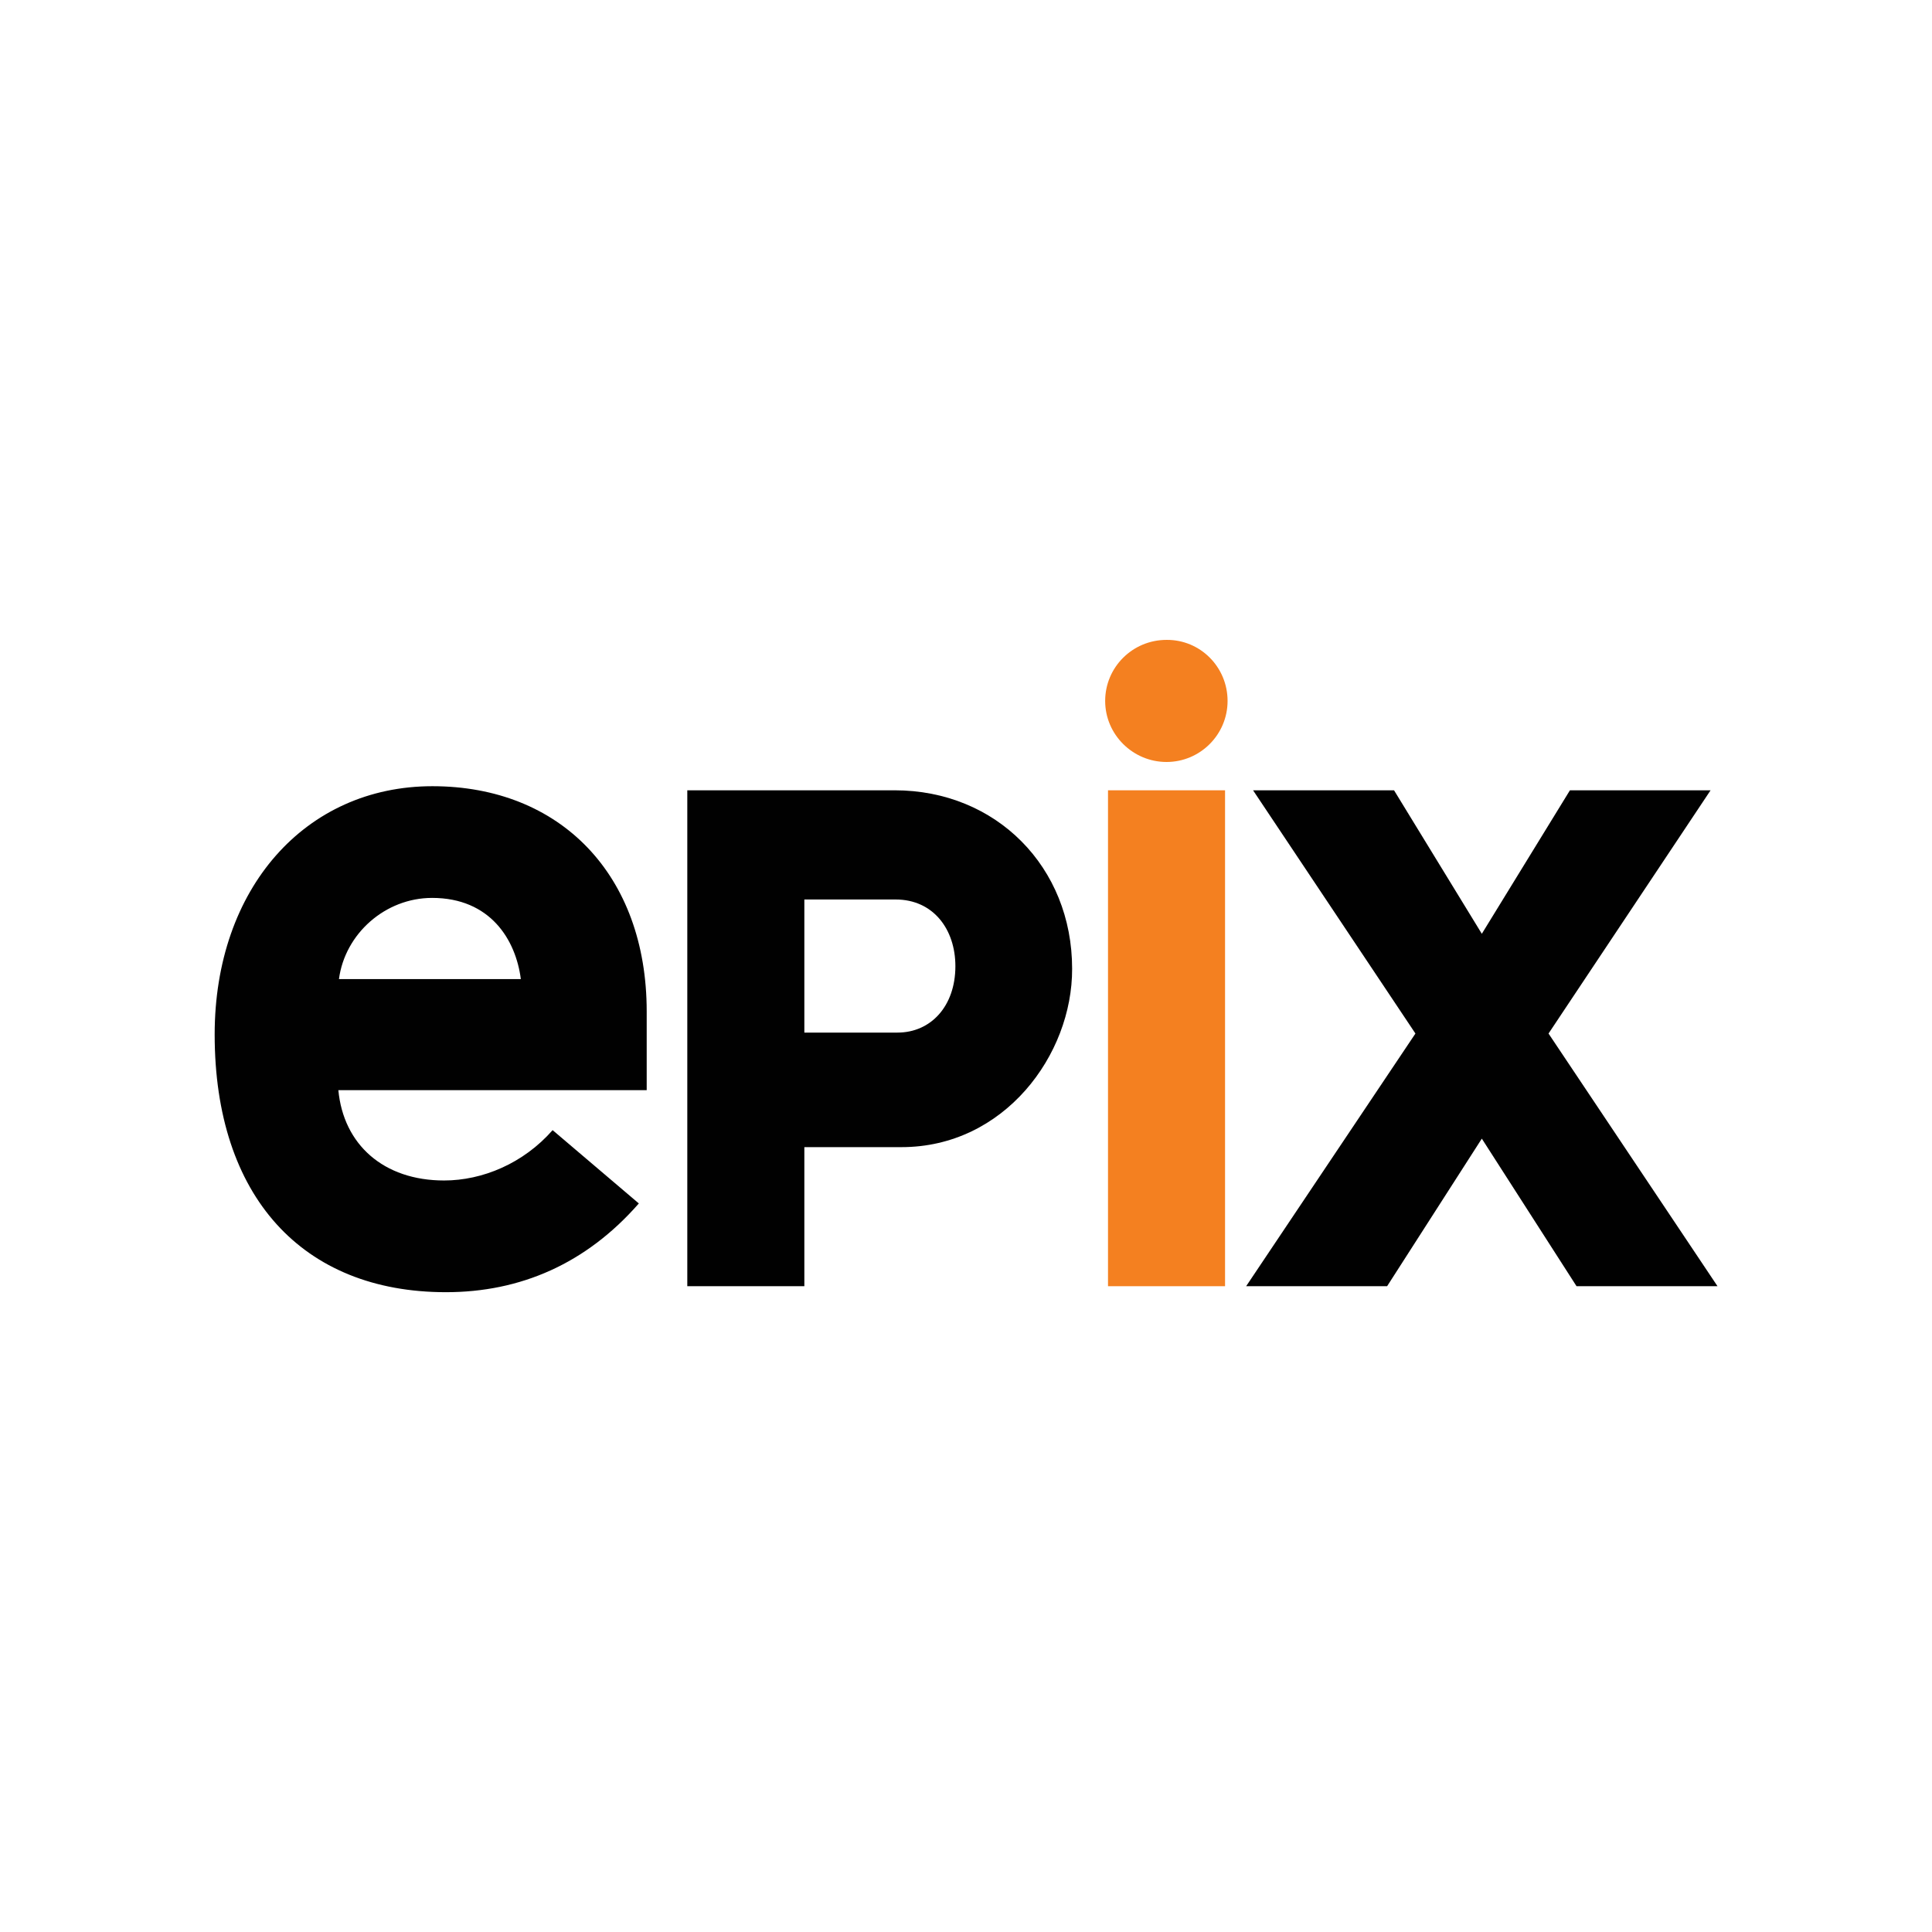
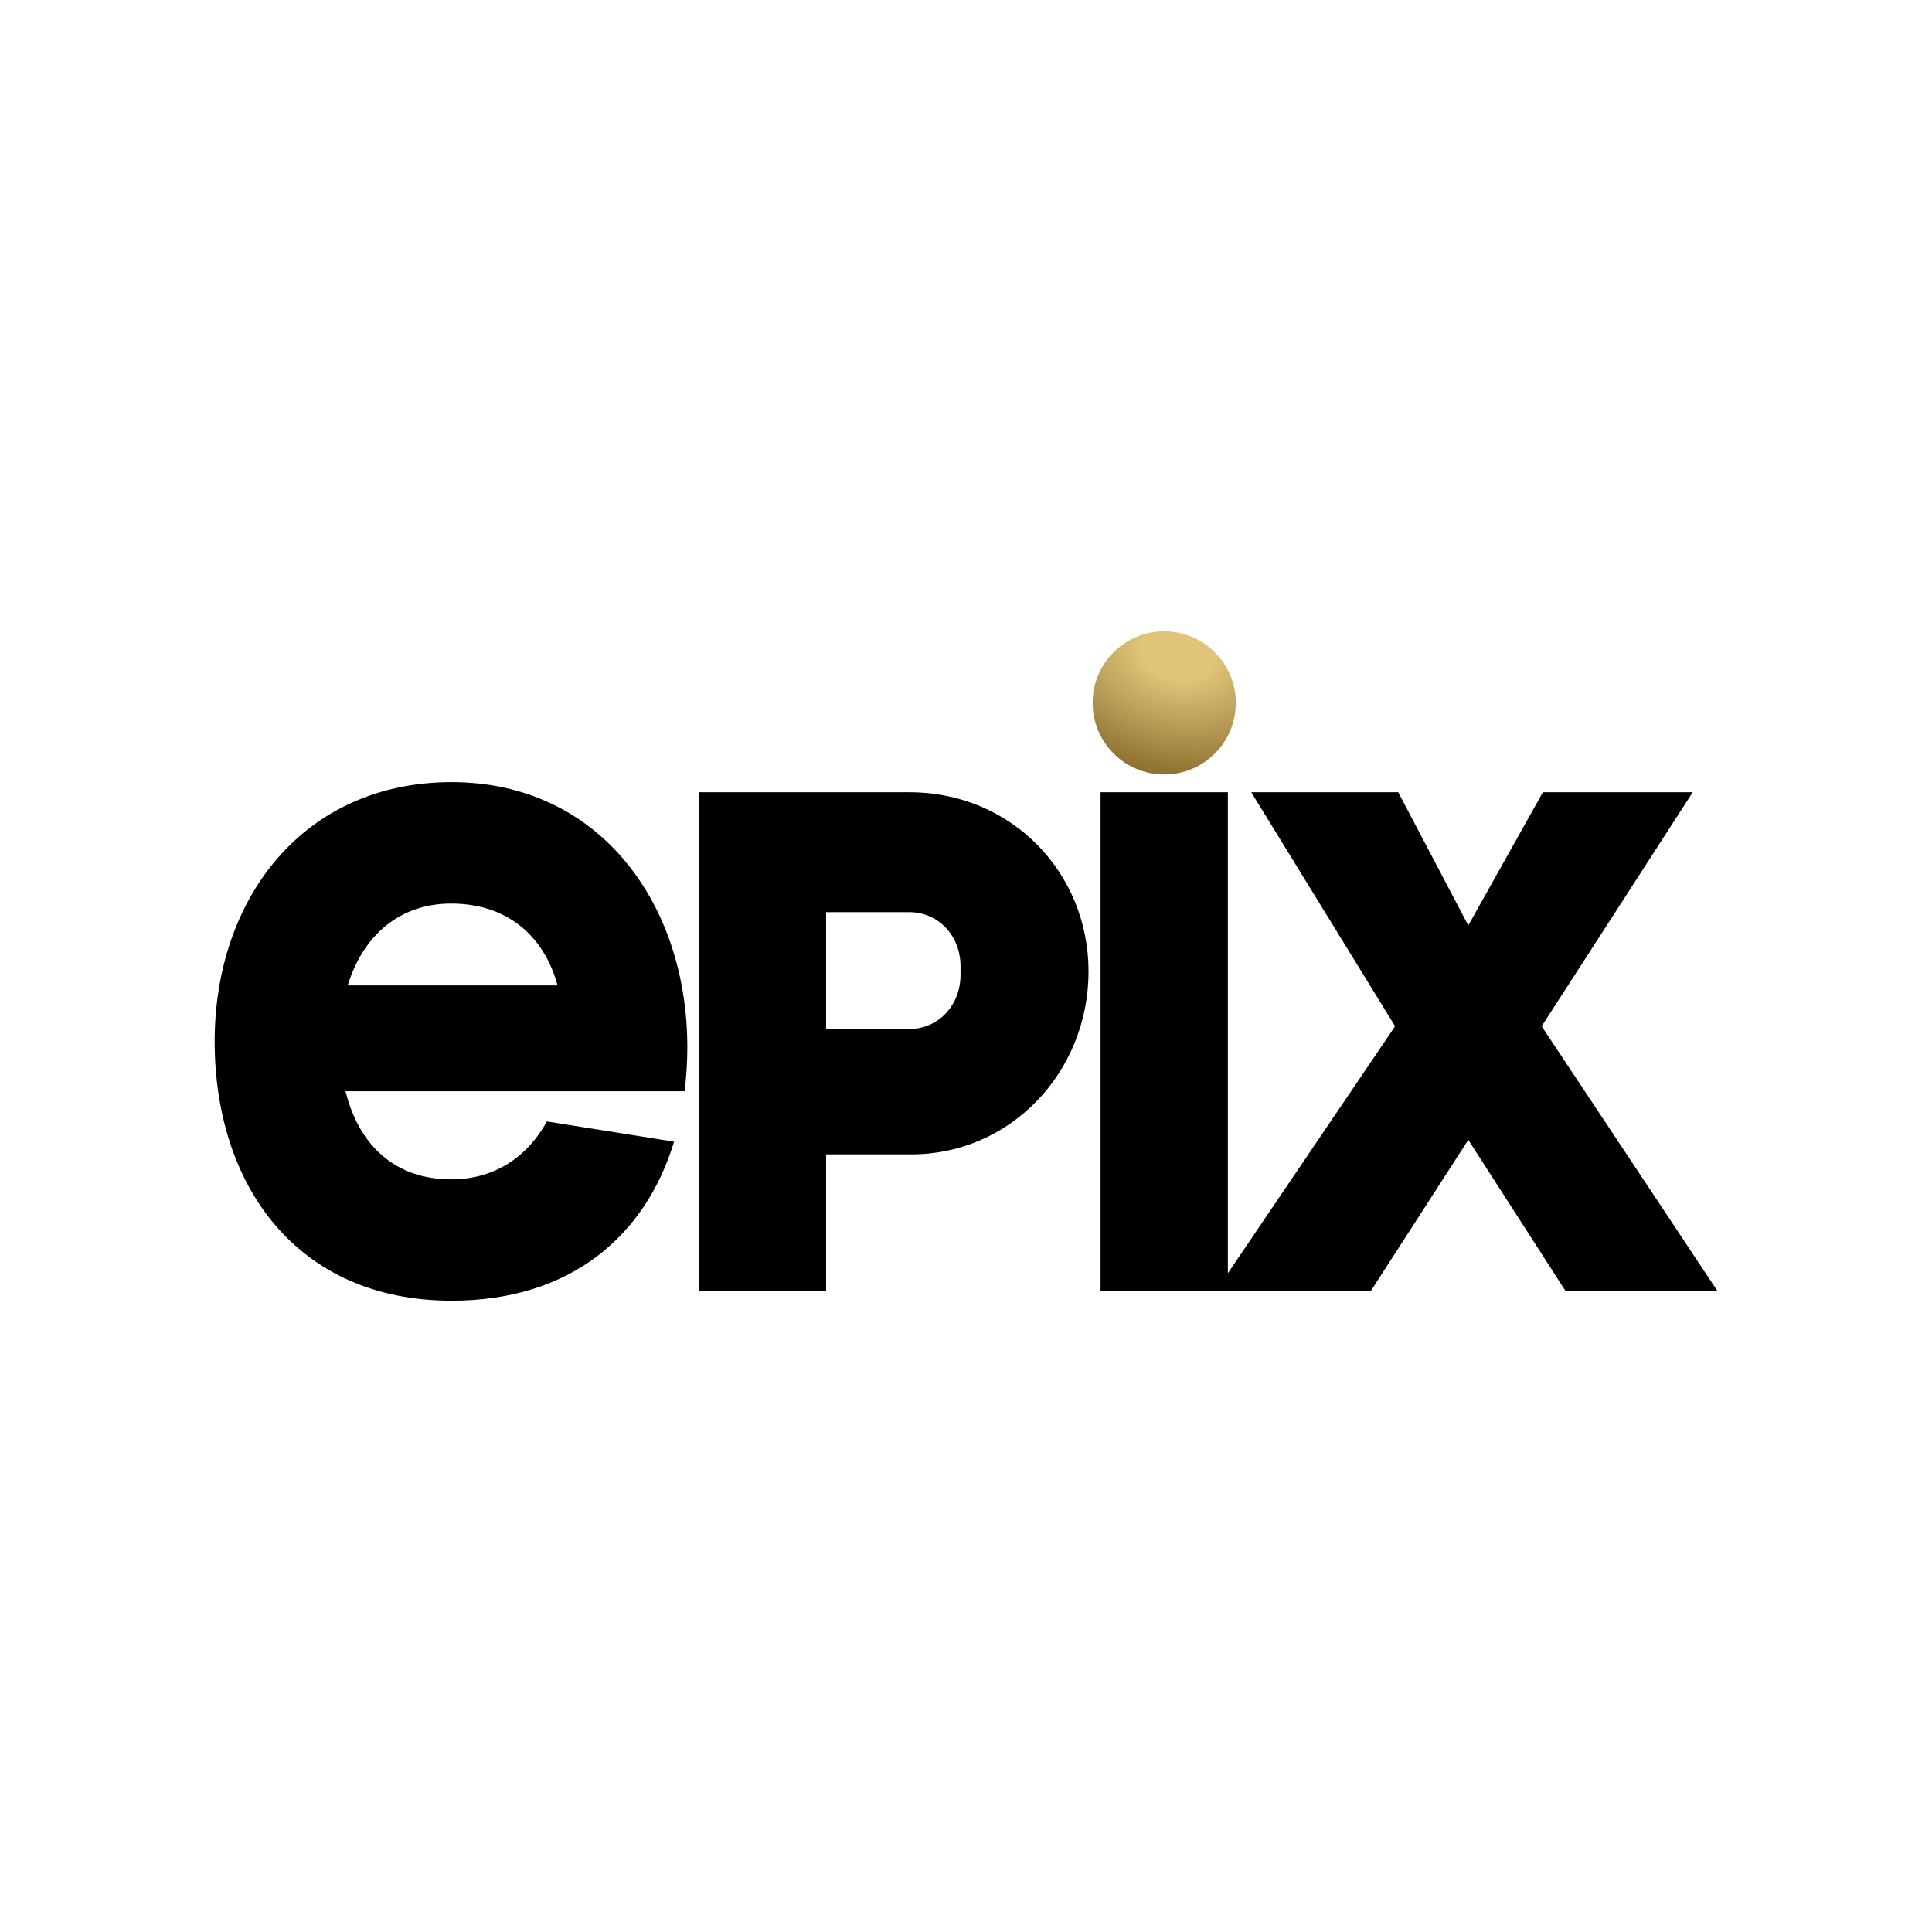
- <svg xmlns="http://www.w3.org/2000/svg" viewBox="0 0 360 360" width="360" height="360" role="img" aria-label="epix (primary)">
+ <svg xmlns="http://www.w3.org/2000/svg" xmlns:xlink="http://www.w3.org/1999/xlink" viewBox="0 0 360 360" width="360" height="360" role="img" aria-label="epix (primary)">
  <rect width="360" height="360" fill="#FFFFFF" />
-   <g transform="translate(40 119.2333) scale(0.2883)">
-     <g data-rescale-wrap="1" transform="translate(0 -0.000227)">
-       <defs id="defs19" />
-       <g id="g3" transform="translate(0,-2.6367188e-5)">
-         <path d="m 443.969,327.845 -62.843,0 0,89.891 -75.656,0 0,-320.521 134.025,0 c 65.688,0 114.703,49.623 114.703,115.313 0.205,55.727 -43.927,115.317 -110.229,115.317 m -3.864,-160.058 -58.979,0 0,86.029 60.2,0 c 21.558,0 37.42,-17.084 37.42,-42.913 0,-23.795 -14.235,-43.116 -38.641,-43.116" id="path5" style="fill:#010101" />
-         <polygon points="966.849,97.215 862.111,254.425 971.323,417.735 880.212,417.735 818.995,322.353 757.779,417.735 666.666,417.735 776.083,254.425 671.141,97.215 762.254,97.215 818.995,189.954 875.94,97.215 " id="polygon7" style="fill:#010101" />
-         <rect x="577.386" y="97.215" width="75.654" height="320.52" id="rect9" style="fill:#f48020" />
-         <path d="m 654.667,39.456 c 0,21.762 -17.693,39.455 -39.455,39.455 -21.761,0 -39.659,-17.693 -39.659,-39.455 0,-21.76 17.694,-39.454 39.659,-39.454 21.762,-0.204 39.455,17.49 39.455,39.454" id="path11" style="fill:#f48020" />
-         <path d="m 79.926,290.829 c 3.255,35.387 29.286,58.572 68.334,58.572 24.813,0 51.251,-10.982 70.166,-32.539 l 55.725,47.385 C 239.983,403.296 197.478,421.601 149.482,421.601 56.742,421.601 0,359.772 0,255.038 0,160.668 58.572,94.572 140.736,94.572 c 82.774,0 138.499,57.353 138.499,145.619 l 0,50.844 -199.309,0 0,-0.206 0,0 z m 60.606,-124.061 c -30.302,0 -56.335,23.186 -60.199,52.473 l 117.551,0 C 194.63,193.82 178.157,166.768 140.532,166.768" id="path13" style="fill:#010101" />
+   <g transform="translate(40 117.6364) scale(2.8)">
+     <defs id="defs2">
+       <radialGradient xlink:href="#a" id="radialGradient43" cx="699.837" cy="19.381" fx="699.837" fy="19.381" r="52.4" gradientUnits="userSpaceOnUse" gradientTransform="matrix(0.8102843,0.1894437,-0.1375811,0.5884587,-373.7978,-228.5769)" />
+       <radialGradient id="a" gradientUnits="userSpaceOnUse" cy="13.896" cx="703.81" gradientTransform="matrix(0.9603,0.279,-0.2068,0.7118,30.821,-370.7384)" r="120.09">
+         <stop stop-color="#E0C479" offset=".223" id="stop26" />
+         <stop stop-color="#907231" offset="1" id="stop28" />
+       </radialGradient>
+     </defs>
+     <g id="layer1" transform="translate(65.76429,90.35843)">
+       <g id="g948" transform="matrix(0.25,0,0,0.25,-49.32321,-67.76882)">
+         <path d="m -2.673,-50.213 c -39.382,0 -63.091,30.909 -63.091,69.018 0,38.109 21.709,69.018 63.091,69.018 31.636,0 51.564,-17.2 59.2,-42.327 L 22.672,40.114 c -5.091,9.236 -13.745,15.418 -25.455,15.418 -15.273,0 -24.691,-9.418 -28.145,-23.455 H 59.327 c 0.473,-3.818 0.727,-7.745 0.727,-11.745 0,-38.145 -23.382,-70.545 -62.727,-70.545 z M -30.346,3.896 c 4,-13.091 13.636,-21.782 27.564,-21.782 14.655,0 24.655,8.4 28.291,21.782 z M 119.181,-47.522 H 63.108 V 85.205 h 33.891 V 48.878 h 22.691 c 26.327,0 47.164,-21.782 47.164,-48.764 C 166.818,-26.177 146.308,-47.522 119.181,-47.522 Z m 13.6,48.582 c 0,8.327 -6.073,14.436 -13.6,14.436 H 96.999 v -31.091 h 22.182 c 7.527,0 13.6,6.073 13.6,14.436 z M 334.236,85.205 H 293.799 L 267.945,45.023 242.018,85.205 H 170.054 V -47.522 h 33.891 V 80.514 L 248.454,14.769 210.163,-47.522 h 39.127 l 18.655,35.455 19.855,-35.455 h 39.891 l -40.218,62.291 z" id="path24" style="stroke-width:0.364" />
+         <path style="opacity:1;fill:url(#radialGradient43);fill-opacity:1;fill-rule:evenodd;stroke:none;stroke-width:0.07;stroke-linecap:round;stroke-linejoin:round;stroke-miterlimit:4;stroke-dasharray:none;stroke-opacity:1" d="m 206.054,-71.304 a 19.055,19.055 0 0 1 -19.055,19.055 19.055,19.055 0 0 1 -19.055,-19.055 19.055,19.055 0 0 1 19.055,-19.055 19.055,19.055 0 0 1 19.055,19.055 z" id="path41" />
      </g>
    </g>
  </g>
</svg>
